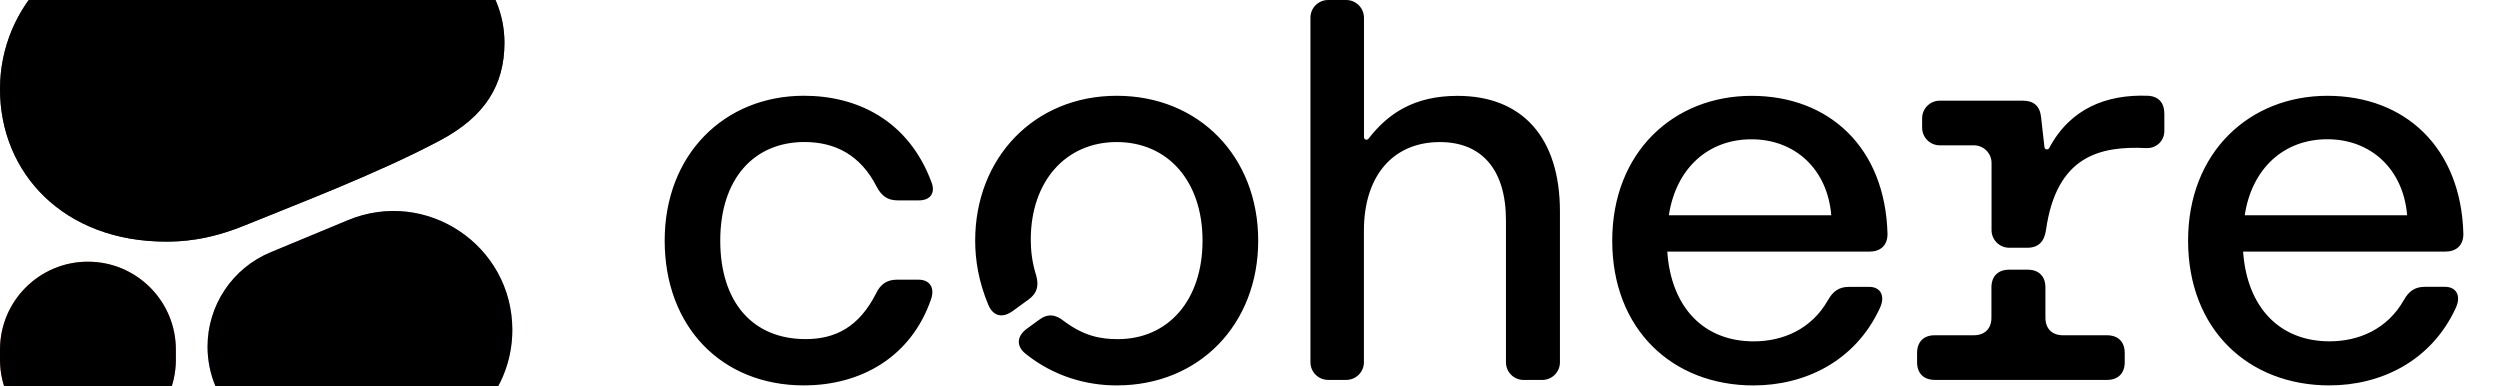
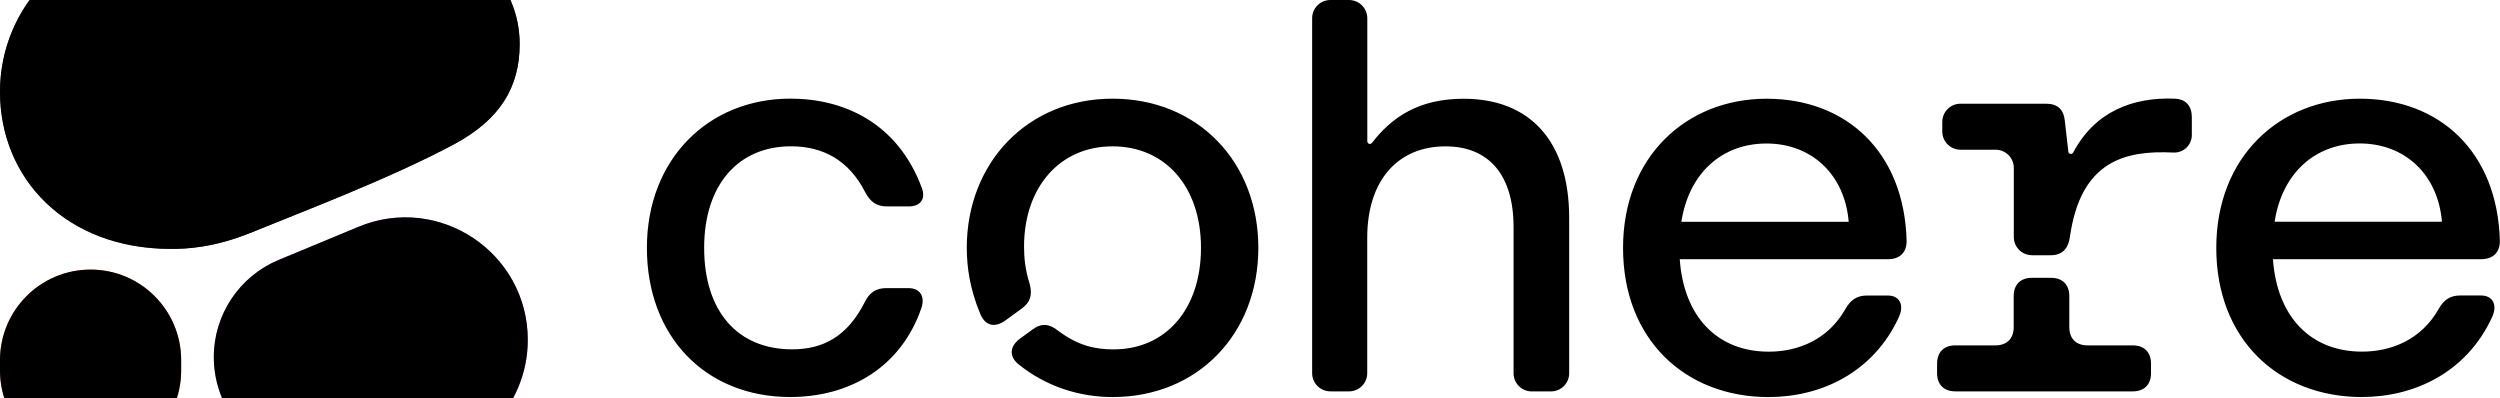
- <svg xmlns="http://www.w3.org/2000/svg" fill="none" viewBox="0 0 6.486 1" data-combine-word="Cohere">
+ <svg xmlns="http://www.w3.org/2000/svg" fill="none" viewBox="0 0 6.296 1" data-combine-word="Cohere">
  <g class="dsh-combine-mark-color">
    <g transform="translate(-0.0604 -0.225) scale(0.060417)">
      <g>
        <path clip-rule="evenodd" d="M8.128 14.099c.592 0 1.77-.033 3.398-.703 1.897-.781 5.672-2.2 8.395-3.656 1.905-1.018 2.74-2.366 2.74-4.18A4.56 4.56 0 0018.1 1H7.549A6.55 6.55 0 001 7.55c0 3.617 2.745 6.549 7.128 6.549z" fill="#39594D" fill-rule="evenodd" />
        <path clip-rule="evenodd" d="M9.912 18.61a4.387 4.387 0 012.705-4.052l3.323-1.38c3.361-1.394 7.06 1.076 7.06 4.715a5.104 5.104 0 01-5.105 5.104l-3.597-.001a4.386 4.386 0 01-4.386-4.387z" fill="#D18EE2" fill-rule="evenodd" />
        <path d="M4.776 14.962A3.775 3.775 0 001 18.738v.489a3.776 3.776 0 007.551 0v-.49a3.775 3.775 0 00-3.775-3.775z" fill="#FF7759" />
      </g>
    </g>
  </g>
  <g class="dsh-combine-mark-mono">
    <g transform="translate(-0.0604 -0.225) scale(0.060417)">
      <g fill="currentColor" fill-rule="evenodd">
        <path clip-rule="evenodd" d="M8.128 14.099c.592 0 1.77-.033 3.398-.703 1.897-.781 5.672-2.2 8.395-3.656 1.905-1.018 2.74-2.366 2.74-4.18A4.56 4.56 0 0018.1 1H7.549A6.55 6.55 0 001 7.55c0 3.617 2.745 6.549 7.128 6.549z" />
        <path clip-rule="evenodd" d="M9.912 18.61a4.387 4.387 0 012.705-4.052l3.323-1.38c3.361-1.394 7.06 1.076 7.06 4.715a5.104 5.104 0 01-5.105 5.104l-3.597-.001a4.386 4.386 0 01-4.386-4.387z" />
        <path d="M4.776 14.962A3.775 3.775 0 001 18.738v.489a3.776 3.776 0 007.551 0v-.49a3.775 3.775 0 00-3.775-3.775z" />
      </g>
    </g>
  </g>
  <g class="dsh-combine-text">
-     <g transform="translate(1.6292 -0.0476) scale(0.047619)">
+     <g transform="translate(1.5339 -0.0476) scale(0.047619)">
      <g fill="currentColor" fill-rule="evenodd">
        <path d="M9.589 21.996c3.12 0 5.85-1.56 6.929-4.709.21-.63-.091-1.05-.69-1.05h-1.17c-.54 0-.9.24-1.141.75-.93 1.83-2.22 2.488-3.839 2.488-2.88 0-4.65-2.01-4.65-5.369 0-3.358 1.831-5.369 4.589-5.369 1.68 0 3.06.72 3.93 2.43.27.51.598.749 1.14.749h1.17c.6 0 .9-.39.69-.96-1.259-3.42-4.08-4.74-6.958-4.74C5.24 6.217 2 9.428 2 14.107c0 4.68 3.09 7.89 7.589 7.89zm78.496-9.27c.389-2.55 2.129-4.14 4.499-4.14 2.37 0 4.14 1.62 4.349 4.14h-8.848zm4.62 9.27c2.76 0 5.519-1.29 6.869-4.199.33-.69.03-1.17-.57-1.17h-1.109c-.539 0-.87.239-1.14.72-.9 1.589-2.46 2.249-4.048 2.249-2.73 0-4.5-1.86-4.71-4.889h11.01c.6 0 .99-.33.99-.96-.12-4.71-3.178-7.528-7.409-7.528-4.23 0-7.589 3.06-7.589 7.89 0 4.829 3.27 7.889 7.71 7.889l-.005-.002zm-17.458-7.498h.99c.6 0 .93-.33 1.02-.961.572-4.053 2.944-4.59 5.467-4.47.54.026.982-.39.982-.93v-.93c0-.599-.3-.96-.9-.99-2.232-.085-4.224.681-5.375 2.85-.063.119-.241.087-.256-.046l-.186-1.636c-.06-.599-.39-.9-.99-.9h-4.53c-.529 0-.96.43-.96.961v.51c0 .53.43.961.96.961h1.86c.53 0 .962.43.962.96v3.66c0 .529.43.96.96.96h-.004zm-4.048 7.2h9.387c.6 0 .961-.36.961-.962v-.51c0-.598-.36-.96-.96-.96h-2.4c-.6 0-.961-.36-.961-.961v-1.65c0-.6-.36-.962-.961-.962h-1.02c-.599 0-.96.36-.96.961v1.651c0 .599-.36.96-.962.96h-2.129c-.599 0-.96.36-.96.962v.51c0 .599.36.96.96.96h.005zm-14.489-8.97c.39-2.55 2.13-4.139 4.5-4.139s4.14 1.619 4.349 4.14H56.71zm4.62 9.27c2.76 0 5.52-1.289 6.87-4.199.33-.69.03-1.17-.57-1.17h-1.108c-.54 0-.87.239-1.141.72-.9 1.589-2.46 2.249-4.049 2.249-2.73 0-4.499-1.86-4.708-4.889h11.009c.599 0 .99-.33.99-.96-.12-4.71-3.178-7.528-7.41-7.528-4.23 0-7.588 3.06-7.588 7.89 0 4.829 3.27 7.889 7.71 7.889l-.005-.002zm-34.703 0c4.5 0 7.71-3.33 7.71-7.89s-3.21-7.89-7.71-7.89c-4.499 0-7.71 3.391-7.71 7.89 0 1.05.18 2.22.72 3.51.271.63.781.719 1.32.33l.87-.631c.451-.33.57-.72.42-1.29-.24-.748-.301-1.409-.301-1.978 0-3.149 1.89-5.31 4.68-5.31 2.788 0 4.678 2.13 4.678 5.37s-1.86 5.368-4.62 5.368c-.96 0-1.86-.18-2.94-.99-.45-.36-.869-.42-1.35-.06l-.66.481c-.54.39-.598.93-.09 1.35 1.56 1.26 3.358 1.74 4.98 1.74h.003zm11.517-.3h.99c.53 0 .962-.43.962-.962V13.57c0-3.029 1.618-4.83 4.139-4.83 2.28 0 3.6 1.5 3.6 4.26v7.74c0 .529.43.96.96.96h1.02c.53 0 .961-.43.961-.96v-8.22c0-4.048-2.07-6.298-5.578-6.298-2.39 0-3.801.978-4.855 2.338a.136.136 0 01-.243-.082V1.96A.97.97 0 0039.135 1h-.99c-.53 0-.962.43-.962.96v18.777c0 .529.43.96.961.96z" />
      </g>
    </g>
  </g>
</svg>
